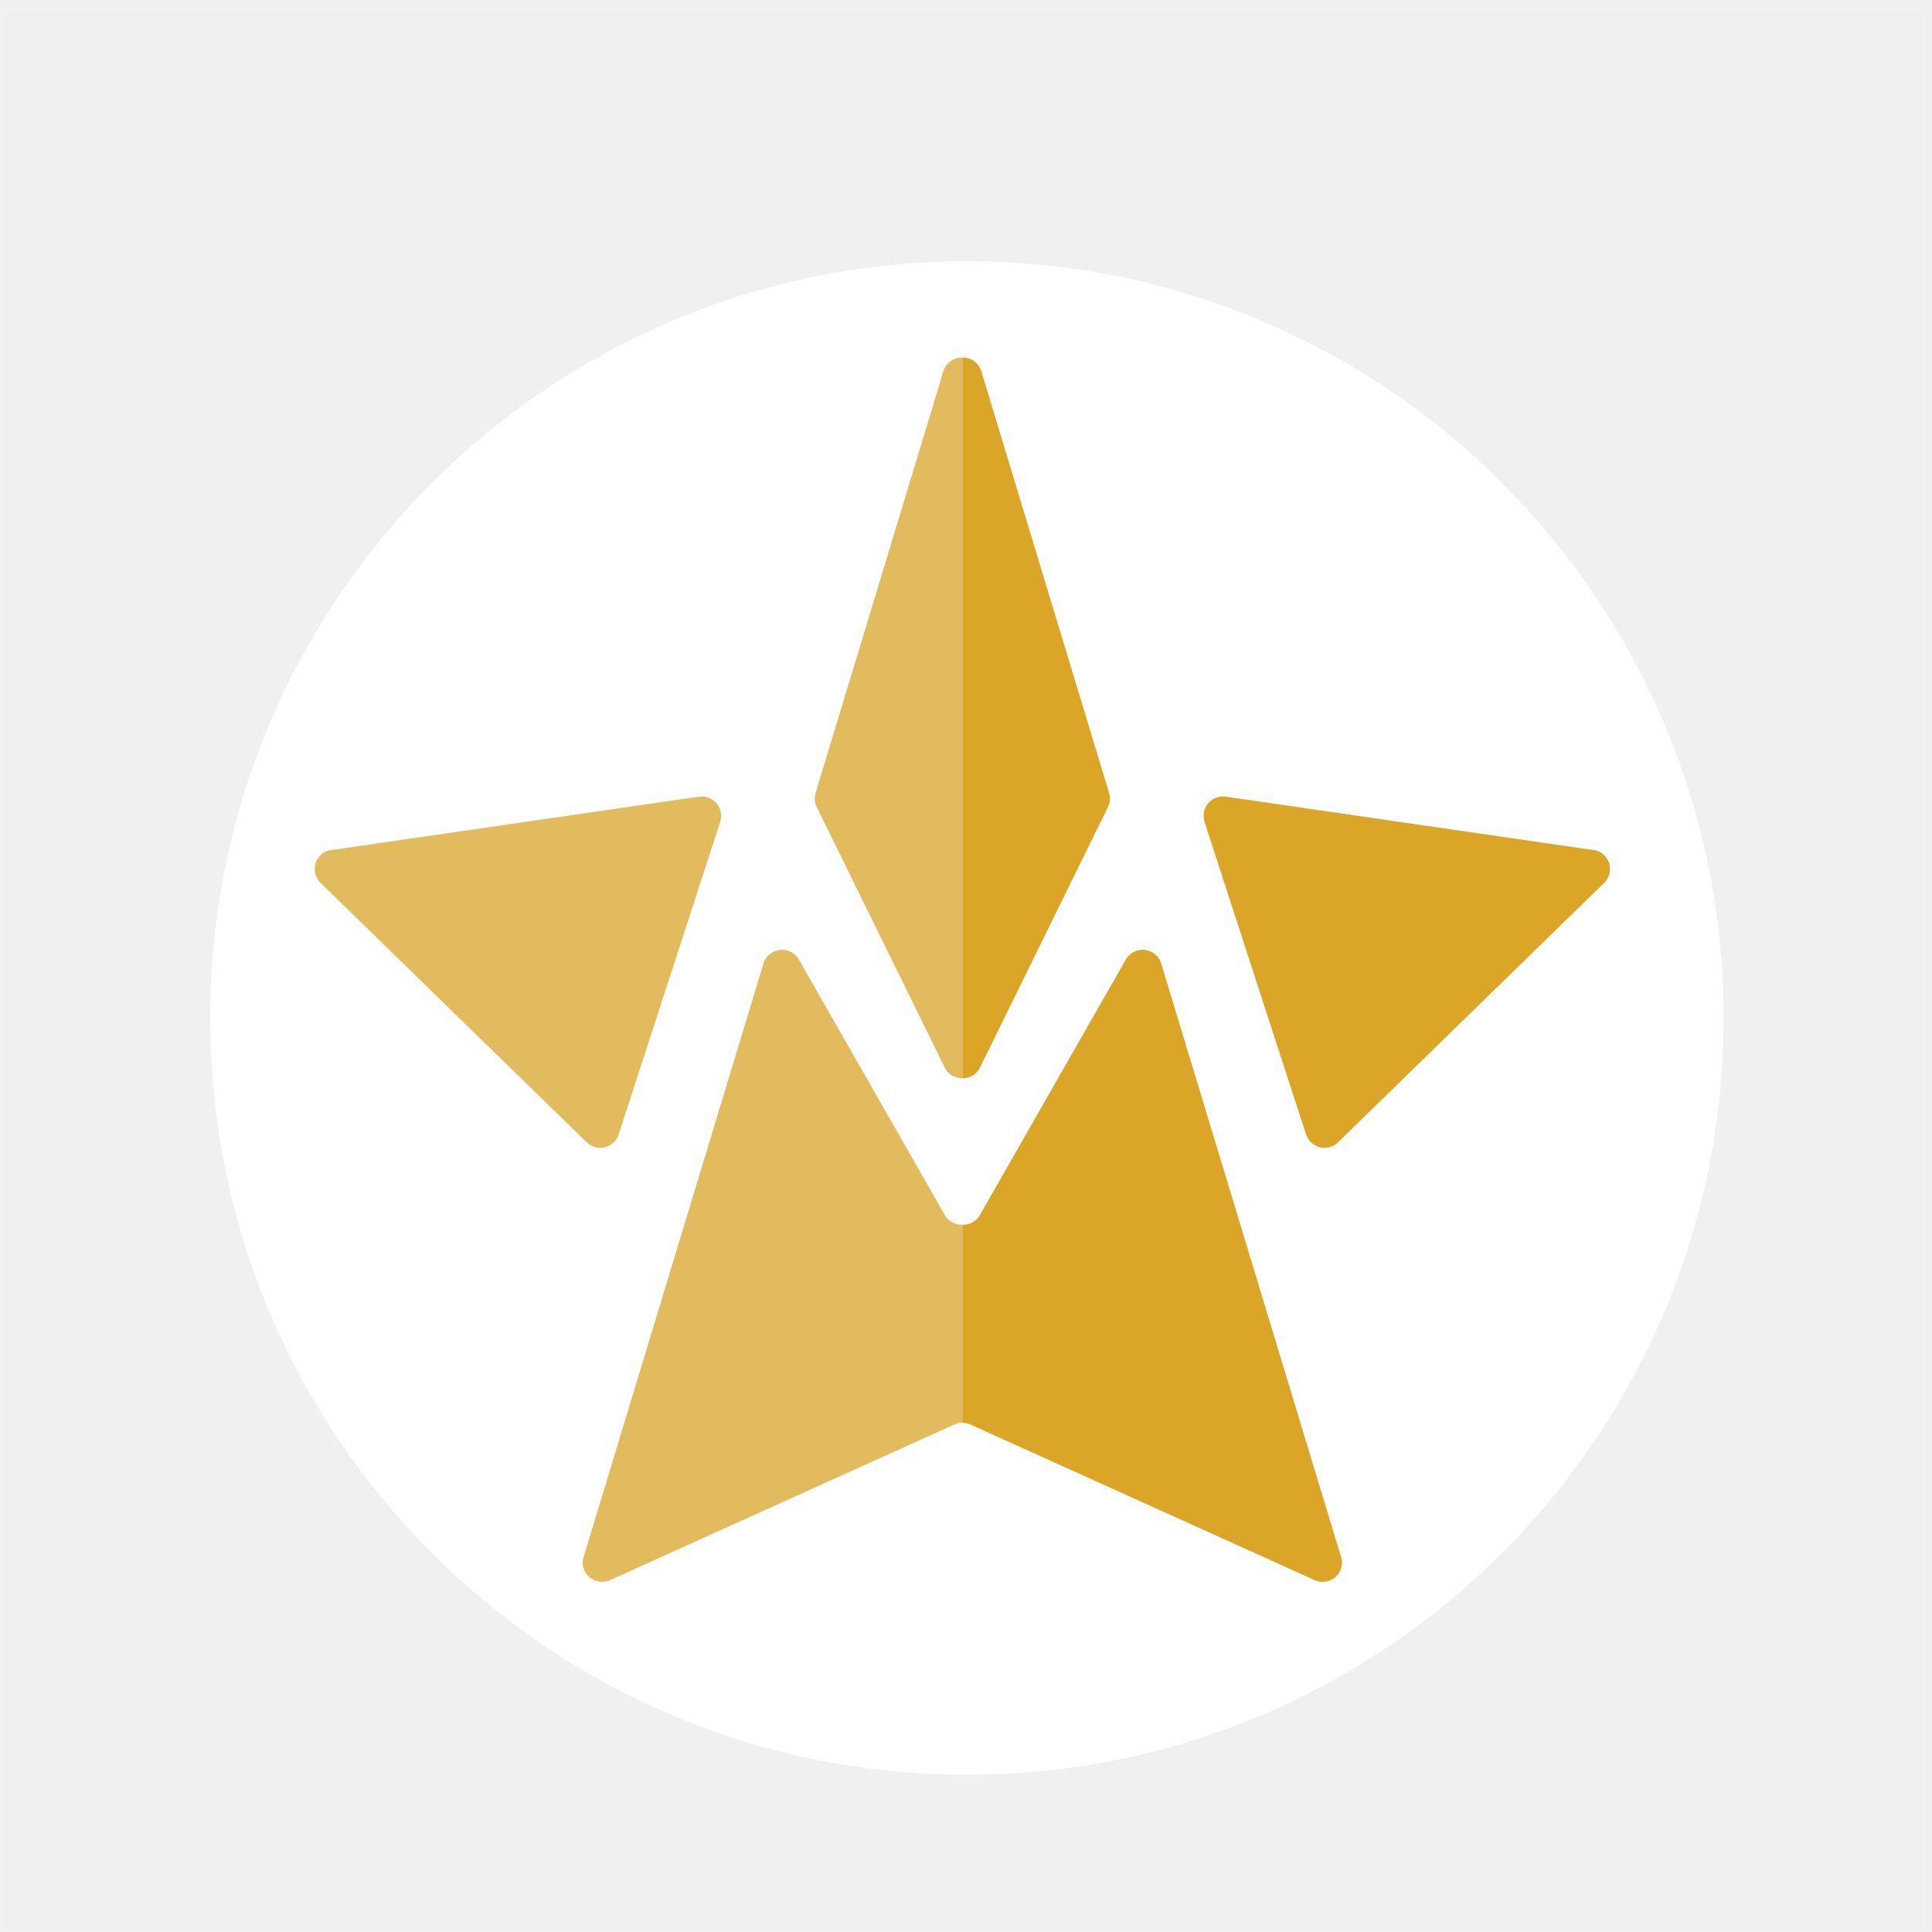
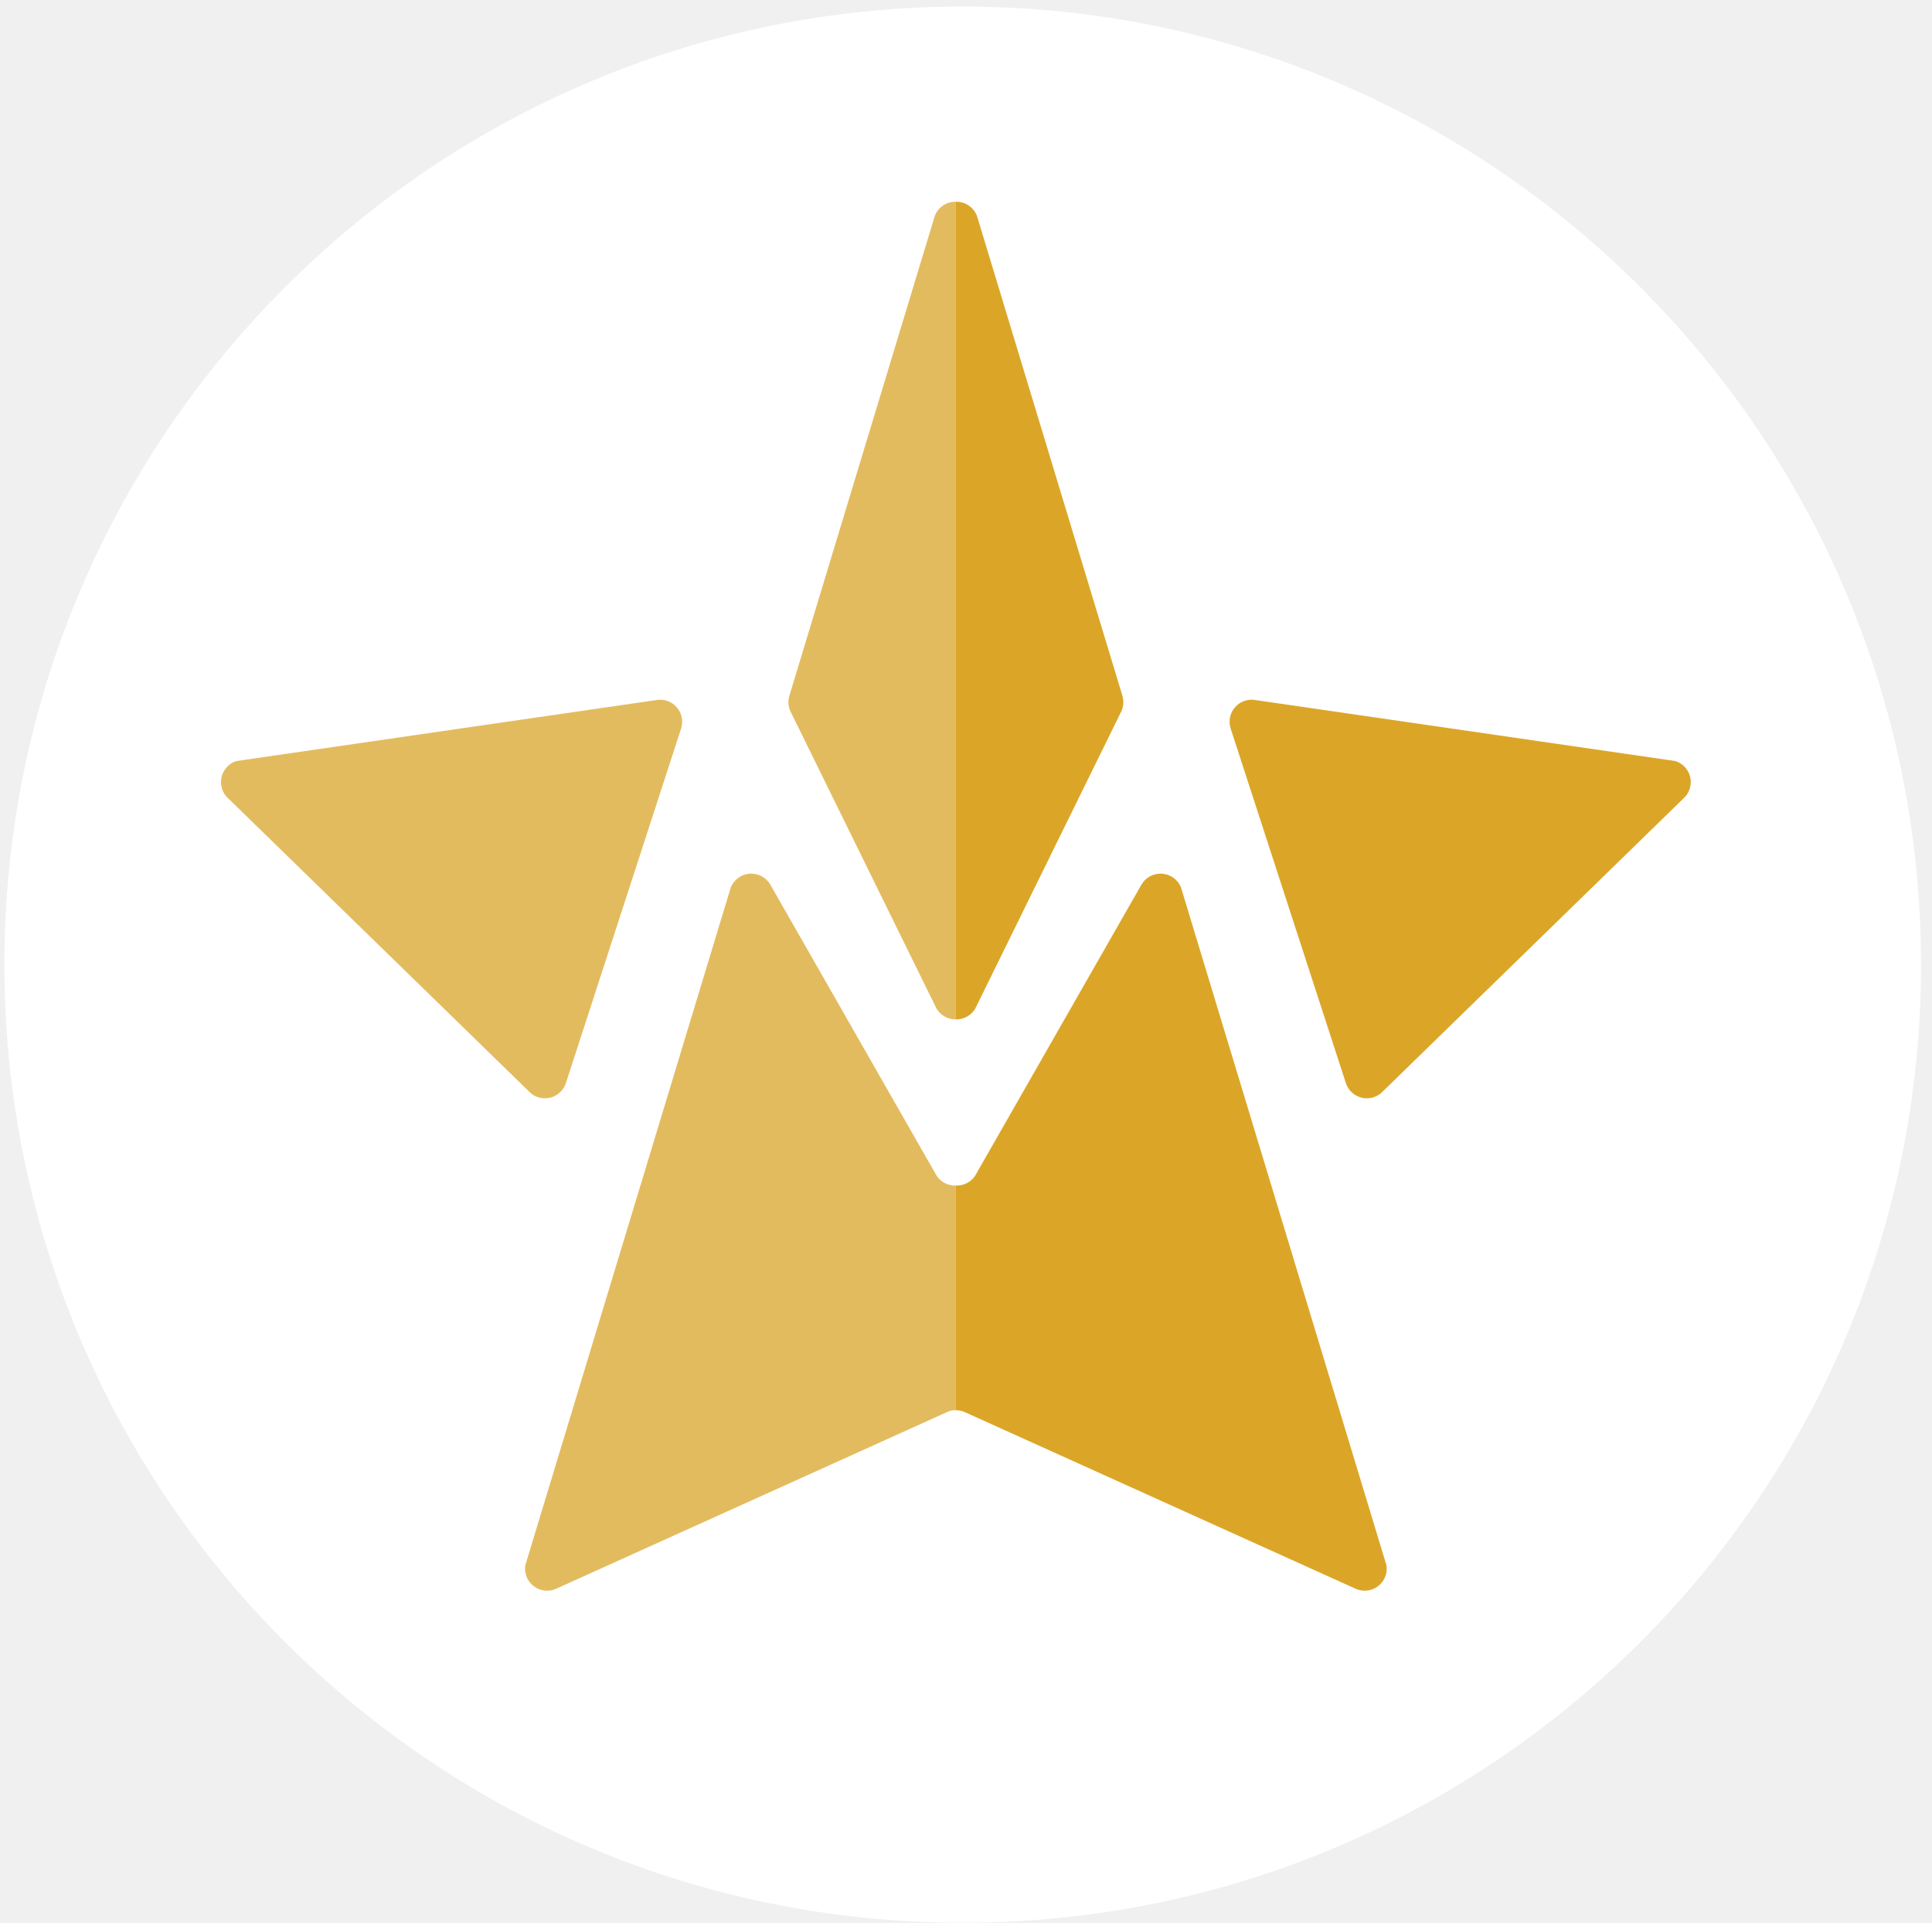
- <svg xmlns="http://www.w3.org/2000/svg" width="1059" height="1059" overflow="hidden">
+ <svg xmlns="http://www.w3.org/2000/svg" width="880" height="876" overflow="hidden">
  <defs>
    <clipPath id="clip0">
-       <rect x="-2424" y="586" width="1059" height="1059" />
+       <rect x="-1411" y="462" width="880" height="876" />
    </clipPath>
    <clipPath id="clip1">
-       <rect x="-2424" y="590" width="1055" height="1055" />
+       <rect x="-1364" y="515" width="791" height="792" />
    </clipPath>
    <clipPath id="clip2">
-       <rect x="-2424" y="590" width="1055" height="1055" />
-     </clipPath>
-     <clipPath id="clip3">
-       <rect x="-2424" y="590" width="1055" height="1055" />
-     </clipPath>
-     <clipPath id="clip4">
-       <rect x="-2424" y="591" width="1054" height="1054" />
+       <rect x="-1364" y="515" width="791" height="792" />
    </clipPath>
  </defs>
-   <g clip-path="url(#clip0)" transform="translate(2424 -586)">
-     <path d="M-2306.5 1144C-2306.5 916.183-2121.82 731.5-1894 731.5-1666.18 731.5-1481.5 916.183-1481.5 1144-1481.5 1371.82-1666.18 1556.5-1894 1556.5-2121.82 1556.5-2306.5 1371.82-2306.5 1144Z" stroke="#FFFFFF" stroke-width="4.583" stroke-linecap="butt" stroke-linejoin="miter" stroke-miterlimit="8" stroke-opacity="1" fill="#FFFFFF" fill-rule="evenodd" fill-opacity="1" />
+   <g clip-path="url(#clip0)" transform="translate(1411 -462)">
+     <path d="M-1409 901.5C-1409 660.428-1213.57 465-972.5 465-731.428 465-536 660.428-536 901.5-536 1142.57-731.428 1338-972.5 1338-1213.57 1338-1409 1142.57-1409 901.5Z" fill="#FFFFFF" fill-rule="evenodd" fill-opacity="1" />
    <g clip-path="url(#clip1)">
      <g clip-path="url(#clip2)">
-         <g clip-path="url(#clip3)">
-           <g clip-path="url(#clip4)">
-             <path d="M0 0 1053 0 1053 1053 0 1053Z" stroke="#FFFFFF" stroke-width="0.1" stroke-linecap="butt" stroke-linejoin="miter" stroke-miterlimit="22.926" stroke-opacity="1" fill="none" fill-rule="nonzero" transform="matrix(1 0 0 -1 -2423 1644)" />
-             <path d="M0 0C-0.065-0.001-0.13-0.002-0.196-0.002-4.087-0.002-7.491 2.086-9.35 5.201L-79.986 148.98-79.987 148.988C-80.573 150.308-80.9 151.769-80.9 153.307-80.9 154.231-80.781 155.126-80.56 155.981L-65.965 204.149-10.18 388.244C-8.644 392.239-4.769 395.076-0.233 395.076-0.156 395.076-0.078 395.075-1.59813e-14 395.073Z" fill="#E3BB5F" fill-rule="evenodd" fill-opacity="1" transform="matrix(1 0 0 -1 -1896.5 1177.02)" />
-             <path d="M0 0C1.914-2.839 5.159-4.706 8.84-4.706 8.984-4.706 9.127-4.702 9.27-4.696L9.27-113.253 9.257-113.253C7.924-113.253 6.648-113.498 5.472-113.946L-184.109-199.639C-185.368-200.163-186.749-200.454-188.197-200.454-194.08-200.454-198.851-195.683-198.851-189.8-198.851-189.258-198.81-188.726-198.732-188.207L-99.471 139.341C-97.893 143.251-94.061 146.012-89.587 146.012-85.714 146.012-82.324 143.944-80.459 140.852Z" fill="#E3BB5F" fill-rule="evenodd" fill-opacity="1" transform="matrix(1 0 0 -1 -1905.77 1252.61)" />
-             <path d="M0 0C0.065-0.001 0.13-0.002 0.196-0.002 4.087-0.002 7.491 2.086 9.35 5.201L79.986 148.98 79.987 148.988C80.573 150.308 80.9 151.769 80.9 153.307 80.9 154.231 80.781 155.126 80.56 155.981L65.966 204.149 10.18 388.244C8.644 392.239 4.769 395.076 0.234 395.076 0.156 395.076 0.078 395.075 5.15524e-17 395.073Z" fill="#DBA628" fill-rule="evenodd" fill-opacity="1" transform="matrix(1 0 0 -1 -1896.5 1177.02)" />
-             <path d="M0 0C-1.914-2.839-5.159-4.706-8.84-4.706-8.984-4.706-9.127-4.702-9.27-4.696L-9.27-113.253-9.257-113.253C-7.924-113.253-6.648-113.498-5.472-113.946L184.108-199.639C185.368-200.163 186.749-200.454 188.197-200.454 194.08-200.454 198.851-195.683 198.851-189.8 198.851-189.258 198.81-188.726 198.732-188.207L99.471 139.341C97.893 143.251 94.061 146.012 89.587 146.012 85.714 146.012 82.324 143.944 80.459 140.852Z" fill="#DBA628" fill-rule="evenodd" fill-opacity="1" transform="matrix(1 0 0 -1 -1887.23 1252.61)" />
-             <path d="M0 0-203.678-29.588C-208.01-30.94-211.156-34.984-211.156-39.759-211.156-42.527-210.099-45.048-208.369-46.942L-61.694-189.915C-59.821-191.554-57.369-192.548-54.685-192.548-50.075-192.548-46.148-189.618-44.664-185.52L-44.655-185.518 11.187-13.633 11.182-13.629C11.465-12.672 11.616-11.659 11.616-10.61 11.616-4.727 6.845 0.044 0.962 0.044 0.638 0.044 0.317 0.029 0 0" fill="#E3BB5F" fill-rule="evenodd" fill-opacity="1" transform="matrix(1 0 0 -1 -2040.34 1022.6)" />
-             <path d="M0 0 203.678-29.588C208.01-30.94 211.156-34.984 211.156-39.759 211.156-42.527 210.099-45.048 208.369-46.942L61.694-189.915C59.821-191.554 57.369-192.548 54.685-192.548 50.075-192.548 46.148-189.618 44.664-185.52L44.655-185.518-11.187-13.633-11.182-13.629C-11.464-12.672-11.616-11.659-11.616-10.61-11.616-4.727-6.845 0.044-0.962 0.044-0.638 0.044-0.317 0.029 0 0" fill="#DBA628" fill-rule="evenodd" fill-opacity="1" transform="matrix(1 0 0 -1 -1752.66 1022.6)" />
-           </g>
-         </g>
+         <path d="M-2174.81 1078.68C-2174.81 863.873-2000.67 689.734-1785.86 689.734-1571.05 689.734-1396.91 863.873-1396.91 1078.68-1396.91 1293.49-1571.05 1467.63-1785.86 1467.63-2000.67 1467.63-2174.81 1293.49-2174.81 1078.68Z" stroke="#FFFFFF" stroke-width="4.322" stroke-linecap="butt" stroke-linejoin="miter" stroke-miterlimit="8" stroke-opacity="1" fill="#FFFFFF" fill-rule="evenodd" fill-opacity="1" transform="matrix(1 0 0 1.00001 812.61 -183.395)" />
+         <path d="M0 0 992.878 0 992.878 992.878 0 992.878Z" stroke="#FFFFFF" stroke-width="0.095" stroke-linecap="butt" stroke-linejoin="miter" stroke-miterlimit="22.926" stroke-opacity="1" fill="none" fill-rule="nonzero" transform="matrix(1 0 0 -1.00001 -1472.05 1366.76)" />
+         <path d="M0 0C-0.061-0.001-0.123-0.002-0.185-0.002-3.853-0.002-7.063 1.967-8.817 4.904L-75.419 140.474-75.42 140.481C-75.973 141.726-76.281 143.104-76.281 144.554-76.281 145.425-76.169 146.269-75.961 147.075L-62.199 192.493-9.599 366.077C-8.15 369.844-4.497 372.519-0.22 372.519-0.147 372.519-0.073 372.518-1.50688e-14 372.516Z" fill="#E3BB5F" fill-rule="evenodd" fill-opacity="1" transform="matrix(1 0 0 -1.00001 -975.608 926.436)" />
+         <path d="M0 0C1.805-2.676 4.865-4.437 8.335-4.437 8.471-4.437 8.606-4.434 8.74-4.428L8.74-106.787 8.729-106.787C7.472-106.787 6.269-107.018 5.16-107.44L-173.597-188.24C-174.784-188.735-176.086-189.009-177.452-189.009-182.999-189.009-187.497-184.51-187.497-178.963-187.497-178.452-187.459-177.951-187.385-177.461L-93.791 131.385C-92.303 135.072-88.691 137.675-84.472 137.675-80.82 137.675-77.624 135.725-75.865 132.81Z" fill="#E3BB5F" fill-rule="evenodd" fill-opacity="1" transform="matrix(1 0 0 -1.00001 -984.349 997.711)" />
+         <path d="M0 0C0.061-0.001 0.123-0.002 0.185-0.002 3.853-0.002 7.063 1.967 8.817 4.904L75.419 140.474 75.42 140.481C75.973 141.726 76.281 143.104 76.281 144.554 76.281 145.425 76.169 146.269 75.961 147.075L62.199 192.493 9.599 366.077C8.15 369.844 4.497 372.519 0.22 372.519 0.147 372.519 0.073 372.518 4.8609e-17 372.516Z" fill="#DBA628" fill-rule="evenodd" fill-opacity="1" transform="matrix(1 0 0 -1.00001 -975.608 926.436)" />
+         <path d="M0 0C-1.805-2.676-4.865-4.437-8.335-4.437-8.471-4.437-8.606-4.434-8.74-4.428L-8.74-106.787-8.729-106.787C-7.472-106.787-6.269-107.018-5.16-107.44L173.596-188.24C174.784-188.735 176.086-189.009 177.452-189.009 182.999-189.009 187.497-184.51 187.497-178.963 187.497-178.452 187.459-177.951 187.385-177.461L93.792 131.385C92.303 135.072 88.691 137.675 84.472 137.675 80.82 137.675 77.624 135.725 75.865 132.81Z" fill="#DBA628" fill-rule="evenodd" fill-opacity="1" transform="matrix(1 0 0 -1.00001 -966.867 997.711)" />
+         <path d="M0 0-192.049-27.899C-196.133-29.174-199.1-32.986-199.1-37.489-199.1-40.099-198.103-42.476-196.472-44.262L-58.172-179.072C-56.405-180.617-54.094-181.554-51.562-181.554-47.216-181.554-43.513-178.792-42.114-174.928L-42.106-174.926 10.549-12.854 10.543-12.851C10.81-11.948 10.953-10.993 10.953-10.004 10.953-4.458 6.455 0.041 0.907 0.041 0.601 0.041 0.299 0.027 0 0" fill="#E3BB5F" fill-rule="evenodd" fill-opacity="1" transform="matrix(1 0 0 -1.00001 -1111.24 780.831)" />
+         <path d="M0 0 192.049-27.899C196.133-29.174 199.1-32.986 199.1-37.489 199.1-40.099 198.103-42.476 196.472-44.262L58.172-179.072C56.405-180.617 54.094-181.554 51.562-181.554 47.216-181.554 43.513-178.792 42.114-174.928L42.106-174.926-10.549-12.854-10.543-12.851C-10.81-11.948-10.953-10.993-10.953-10.004-10.953-4.458-6.454 0.041-0.907 0.041-0.601 0.041-0.299 0.027 0 0" fill="#DBA628" fill-rule="evenodd" fill-opacity="1" transform="matrix(1 0 0 -1.00001 -839.981 780.831)" />
      </g>
    </g>
  </g>
</svg>
